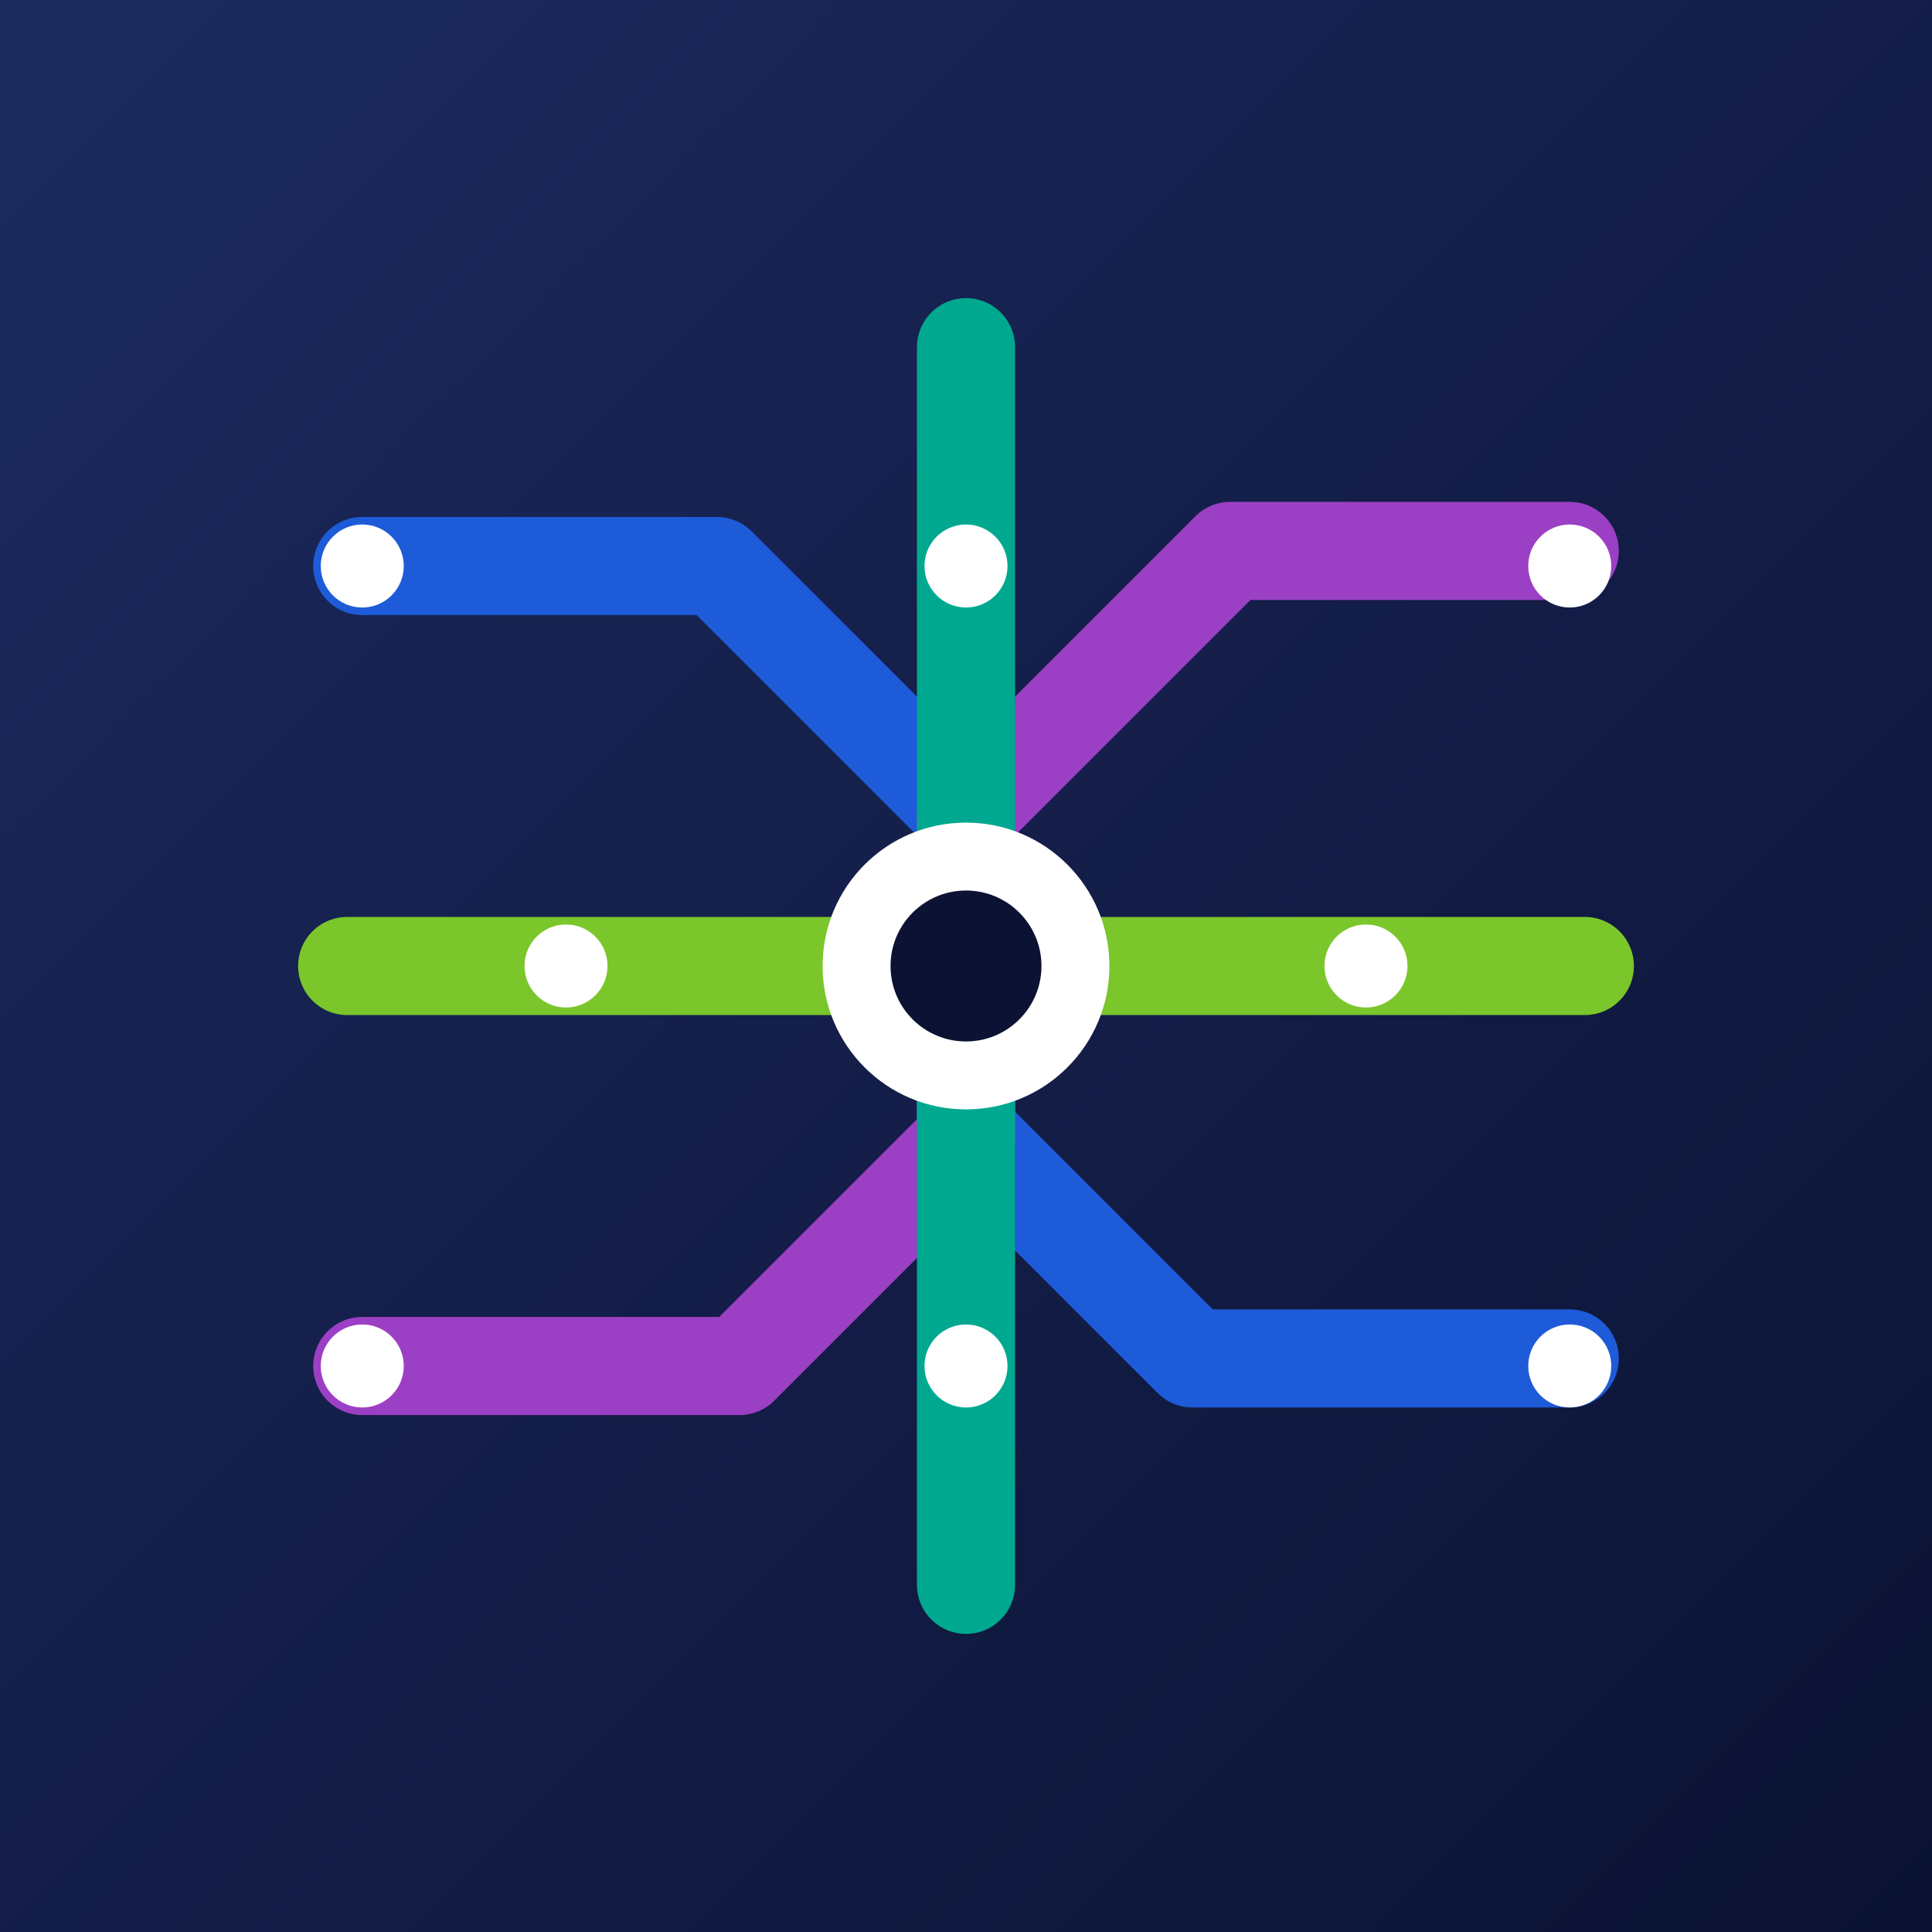
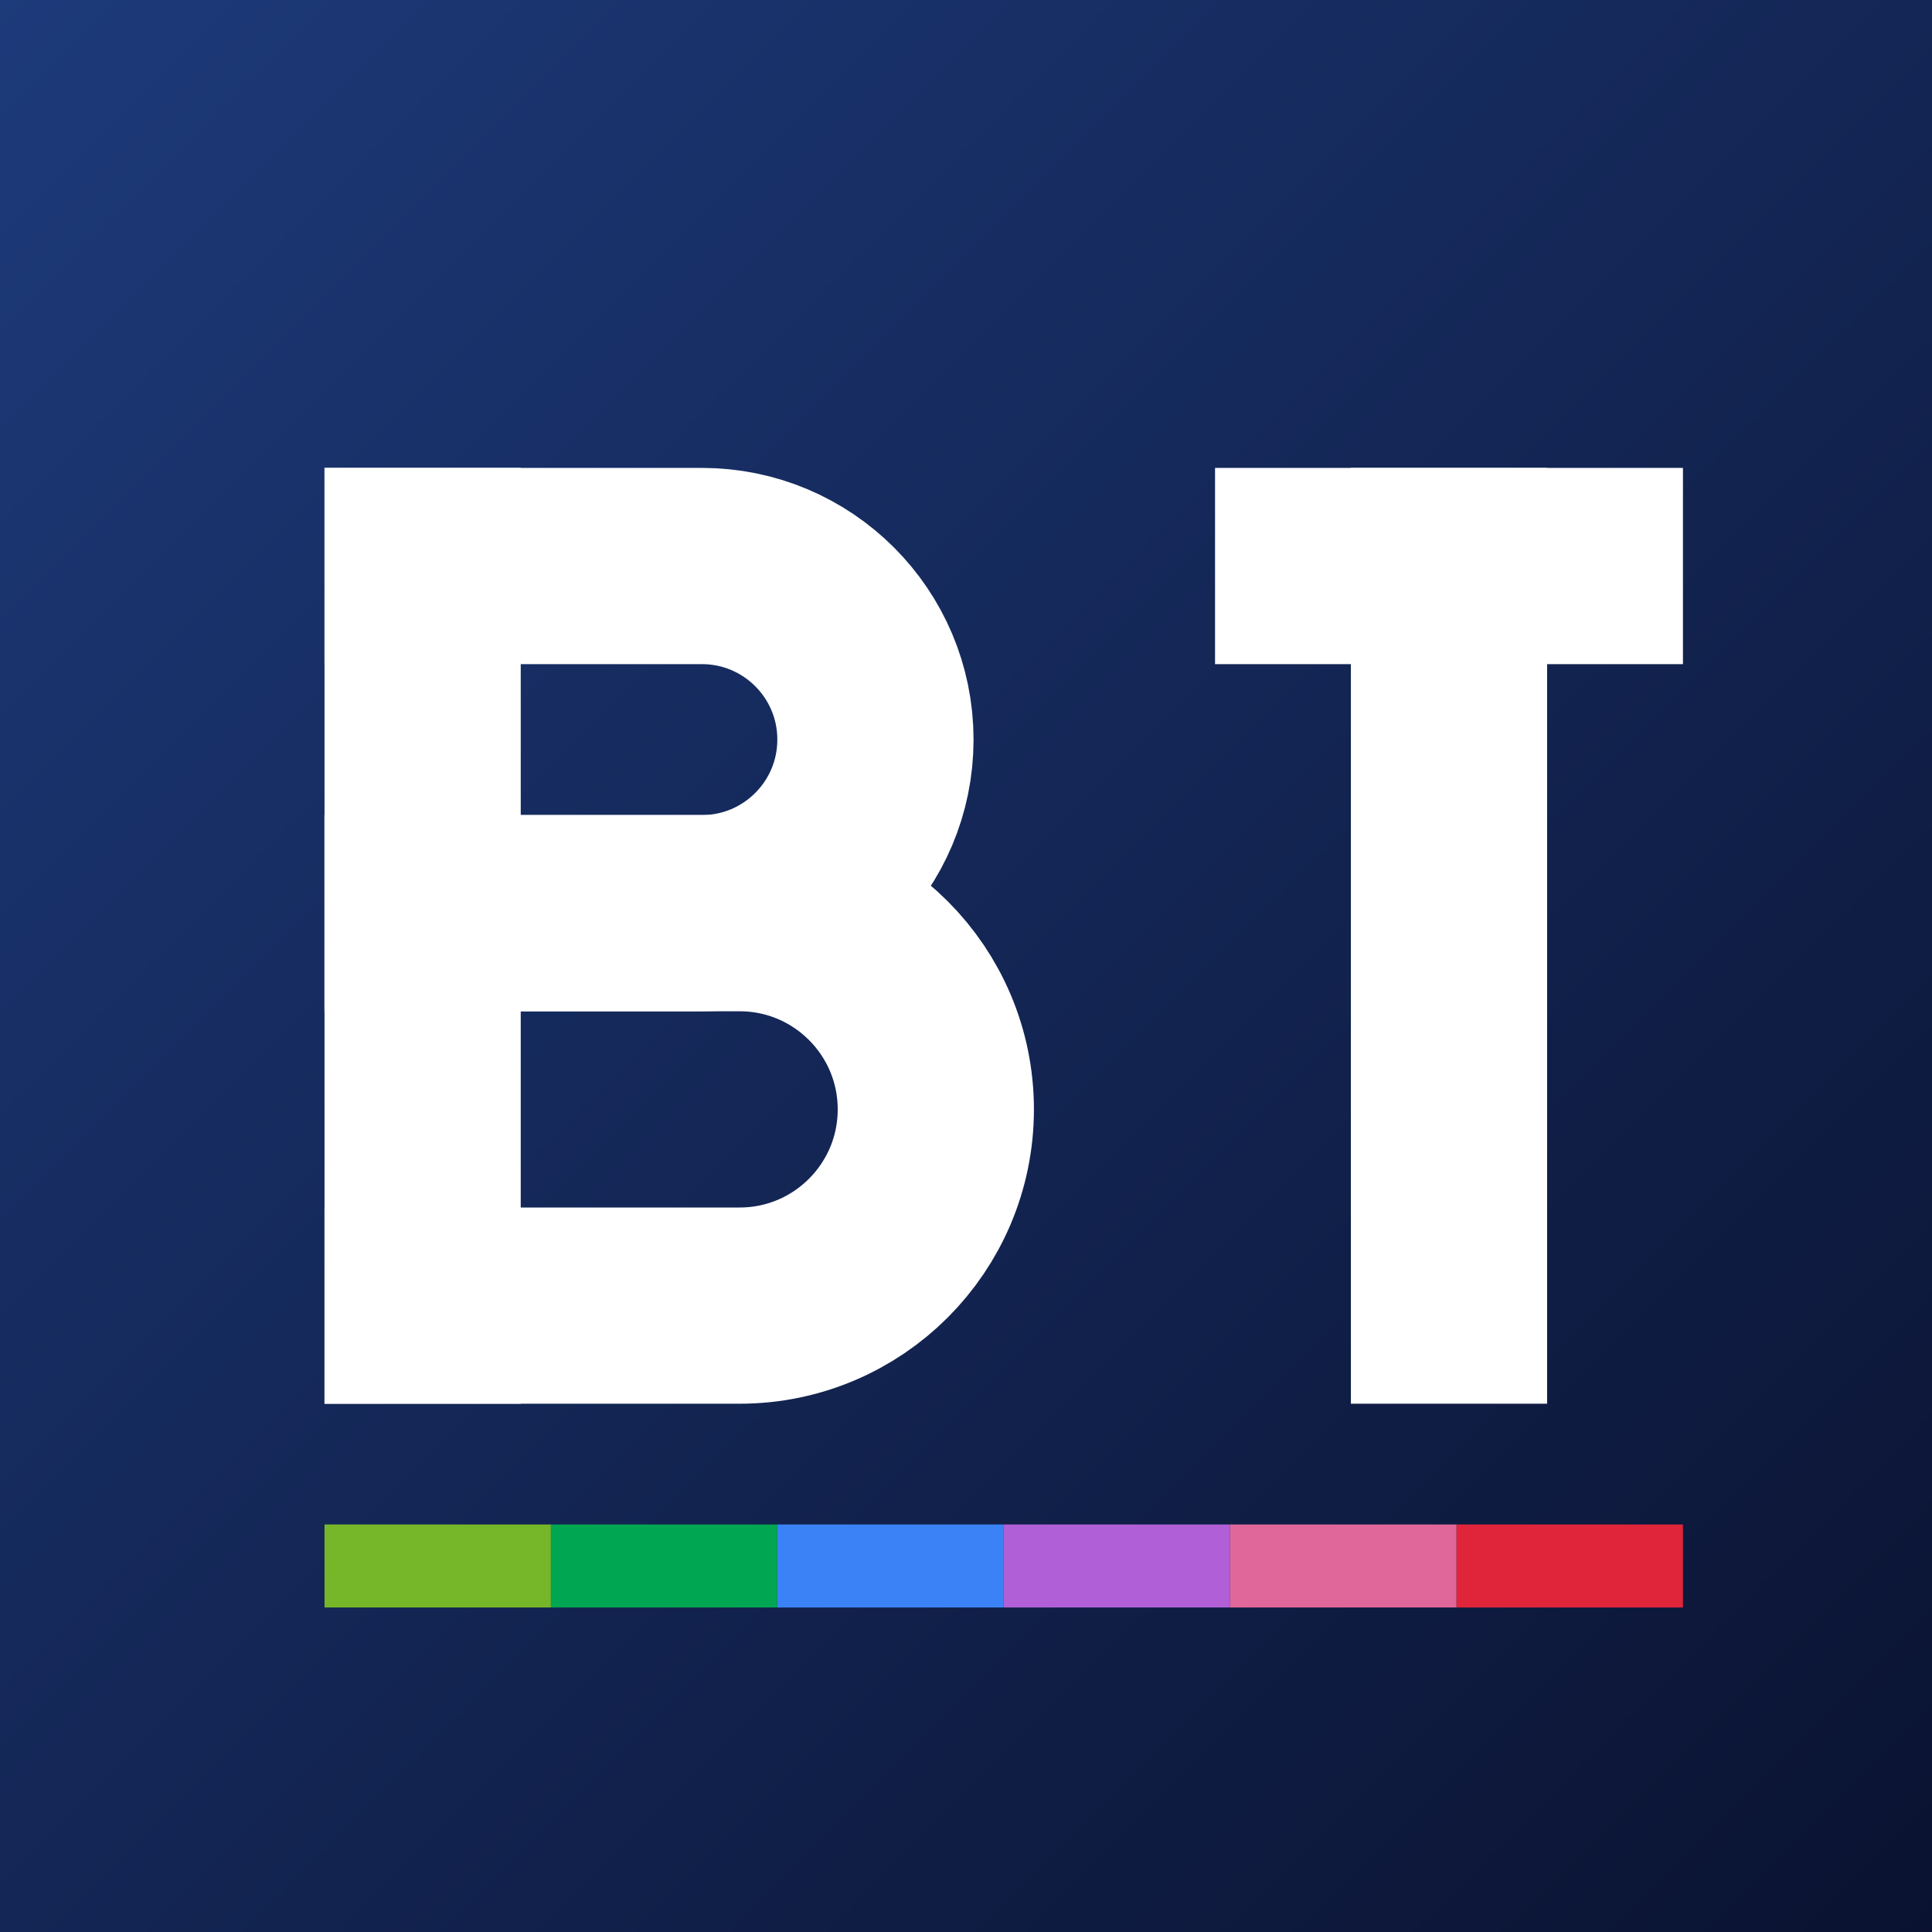
<svg xmlns="http://www.w3.org/2000/svg" viewBox="0 0 512 512">
  <defs>
    <linearGradient id="bg" x1="0" y1="0" x2="1" y2="1">
-       <stop offset="0" stop-color="#1c2a5e" />
-       <stop offset="1" stop-color="#0b1233" />
+       <stop offset="0" stop-color="#1d3a7a" />
+       <stop offset="1" stop-color="#0a1230" />
    </linearGradient>
  </defs>
  <rect width="512" height="512" fill="url(#bg)" />
-   <g fill="none" stroke-width="26" stroke-linecap="round" stroke-linejoin="round">
-     <path d="M96 150 H190 L256 216 V300 L316 360 H416" stroke="#1e5bd8" />
-     <path d="M96 362 H196 L256 302 V216 L326 146 H416" stroke="#9b3fc4" />
-     <path d="M256 92 V420" stroke="#00a88f" />
-     <path d="M92 256 H420" stroke="#7ac62b" />
+   <g fill="none" stroke="#ffffff" stroke-width="52" stroke-linejoin="round">
+     <path d="M112 124 V372" />
+     <path d="M86 150 H186 a46 46 0 0 1 0 92 H86" />
+     <path d="M86 242 H196 a52 52 0 0 1 0 104 H86" />
+     <path d="M322 150 H446" />
+     <path d="M384 124 V372" />
  </g>
-   <g fill="#ffffff">
-     <circle cx="150" cy="256" r="11" />
-     <circle cx="362" cy="256" r="11" />
-     <circle cx="256" cy="150" r="11" />
-     <circle cx="256" cy="362" r="11" />
-     <circle cx="416" cy="150" r="11" />
-     <circle cx="416" cy="362" r="11" />
-     <circle cx="96" cy="150" r="11" />
-     <circle cx="96" cy="362" r="11" />
+   <g>
+     <rect x="86" y="404" width="60" height="22" fill="#76b729" />
+     <rect x="146" y="404" width="60" height="22" fill="#00a651" />
+     <rect x="206" y="404" width="60" height="22" fill="#3b82f6" />
+     <rect x="266" y="404" width="60" height="22" fill="#b05fd6" />
+     <rect x="326" y="404" width="60" height="22" fill="#e0679a" />
+     <rect x="386" y="404" width="60" height="22" fill="#e0243a" />
  </g>
-   <circle cx="256" cy="256" r="38" fill="#ffffff" />
-   <circle cx="256" cy="256" r="20" fill="#0b1233" />
</svg>
